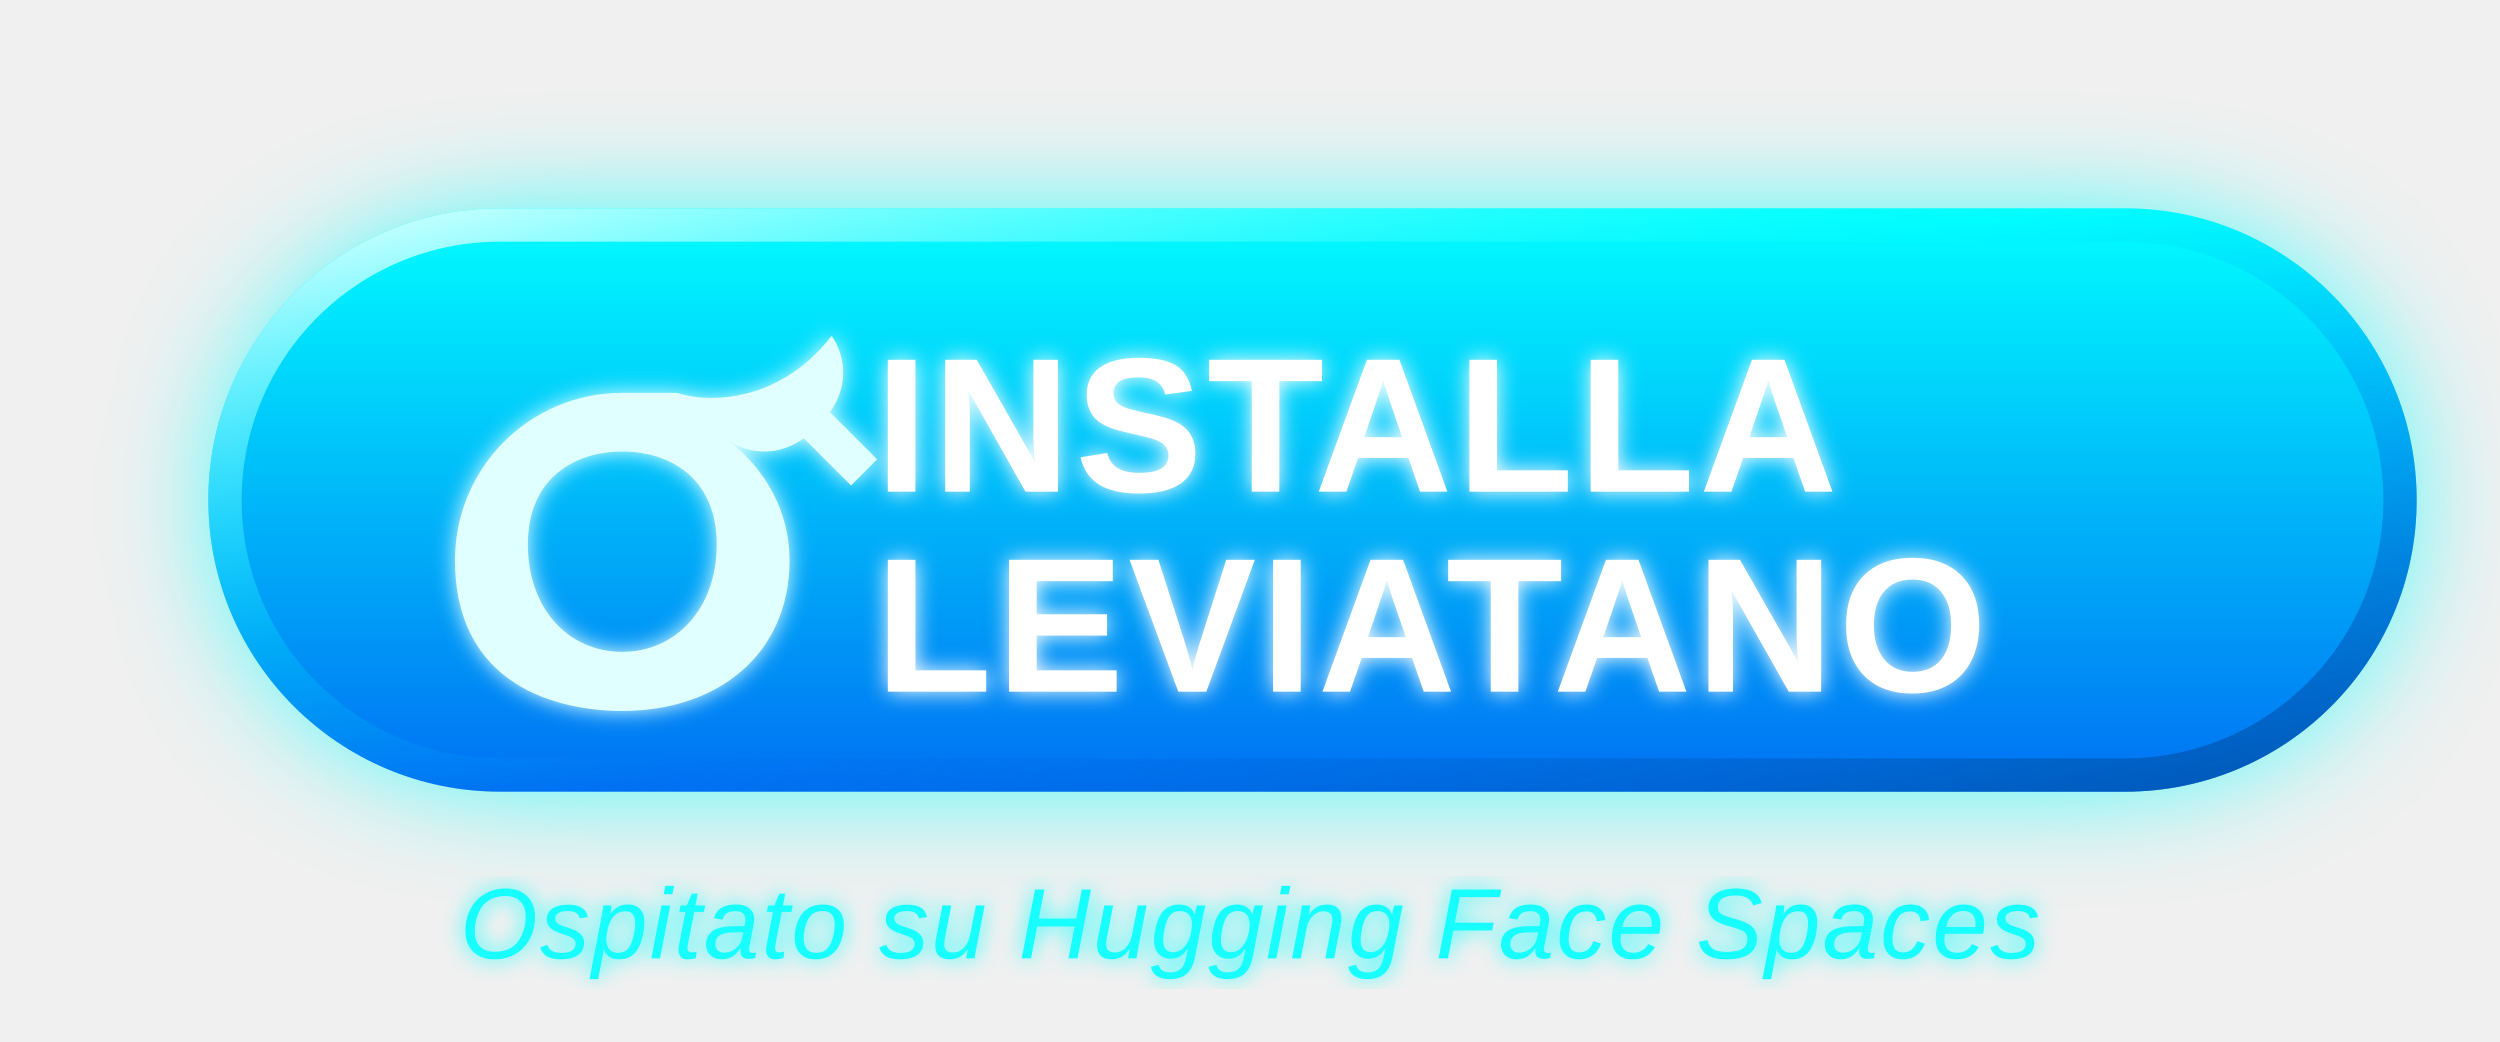
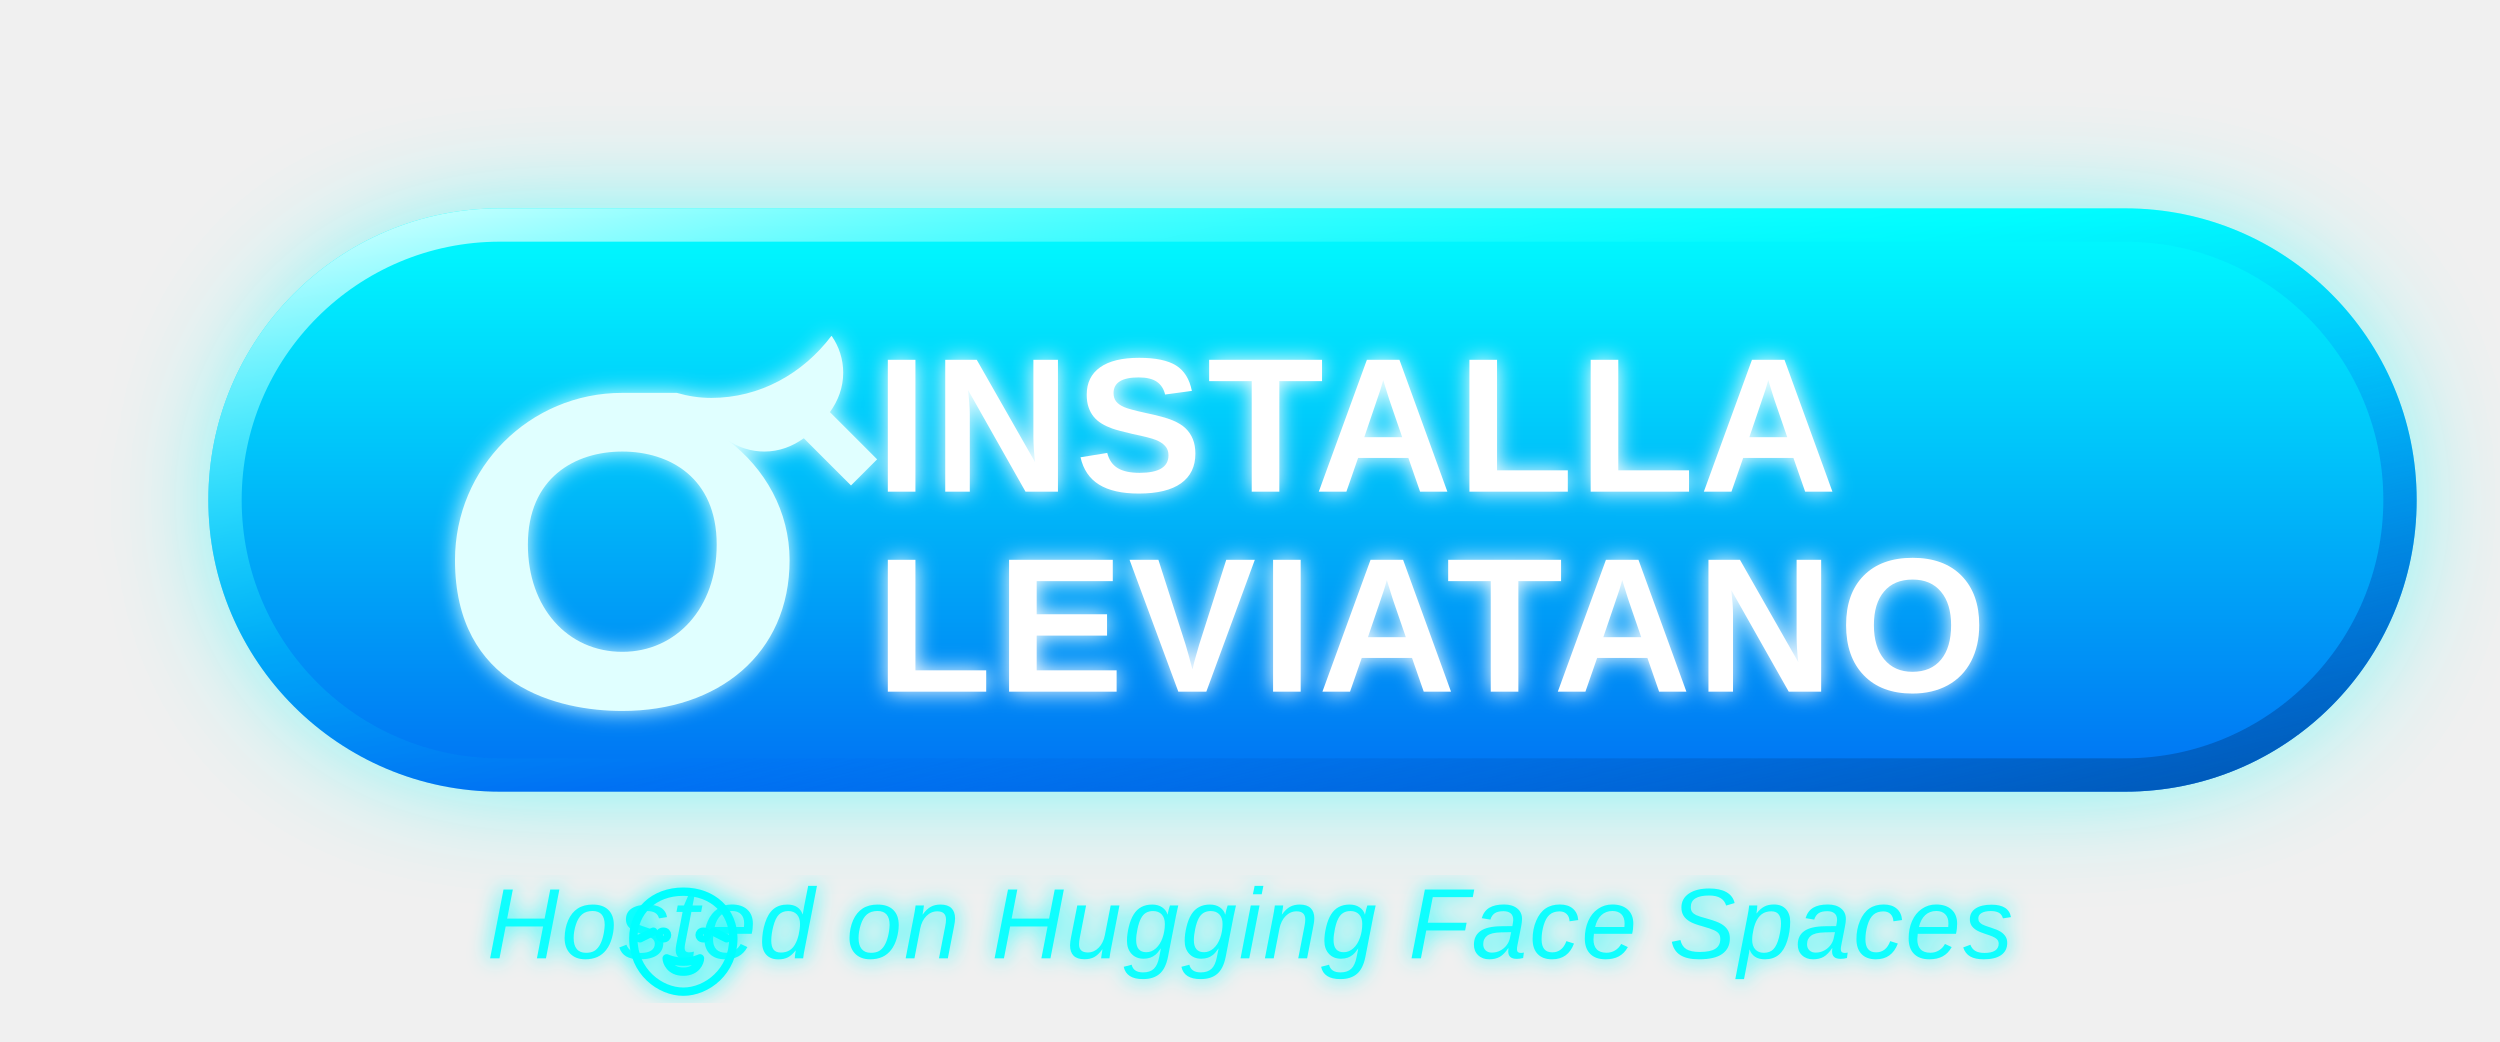
<svg xmlns="http://www.w3.org/2000/svg" width="600" height="250" viewBox="0 0 600 250">
  <defs>
    <linearGradient id="mainBodyGrad" x1="0%" y1="0%" x2="0%" y2="100%">
      <stop offset="0%" stop-color="#00ffff" />
      <stop offset="100%" stop-color="#0070f3" />
    </linearGradient>
    <linearGradient id="rimGrad" x1="0%" y1="0%" x2="100%" y2="100%">
      <stop offset="0%" stop-color="#ffffff" stop-opacity="0.9" />
      <stop offset="40%" stop-color="#00ffff" stop-opacity="0.2" />
      <stop offset="60%" stop-color="#0070f3" stop-opacity="0.2" />
      <stop offset="100%" stop-color="#0050a0" stop-opacity="0.8" />
    </linearGradient>
    <filter id="intenseGlow" x="-50%" y="-50%" width="200%" height="200%">
      <feGaussianBlur in="SourceAlpha" stdDeviation="18" result="blur1" />
      <feFlood flood-color="#00ffff" result="cyanColor" />
      <feComposite in="cyanColor" in2="blur1" operator="in" result="coloredBlur" />
      <feMerge>
        <feMergeNode in="coloredBlur" />
        <feMergeNode in="coloredBlur" />
-         <feMergeNode in="coloredBlur" />
        <feMergeNode in="SourceGraphic" />
      </feMerge>
    </filter>
    <filter id="textGlow">
      <feGaussianBlur stdDeviation="2.5" result="blur" />
      <feMerge>
        <feMergeNode in="blur" />
        <feMergeNode in="SourceGraphic" />
      </feMerge>
    </filter>
    <path id="dragonPath" d="M 58.5 18.9 C 38.3 18.9 22 35.2 22 55.4 C 22 82.9 44.5 88.3 58.5 88.3 C 79.4 88.3 95 75.9 95 55.4 C 95 44.8 89.7 35.4 81.5 29.2 C 83.8 30.8 86.6 31.7 89.5 31.7 C 92.7 31.7 95.6 30.6 98.1 28.8 L 108.4 39.1 L 114.1 33.4 L 103.8 23.1 C 105.6 20.6 106.7 17.7 106.7 14.5 C 106.7 11.6 105.8 8.8 104.2 6.5 C 104.2 6.5 104.1 6.5 104.1 6.5 C 97.9 14.7 88.5 20 77.9 20 C 75.3 20 72.8 19.6 70.4 18.9 C 66.6 18.9 62.6 18.9 58.5 18.9 Z M 58.5 31.7 C 68.8 31.7 79.1 37.4 79.1 52 C 79.1 65.8 70.3 75.4 58.5 75.4 C 46.6 75.4 37.9 65.8 37.9 52 C 37.9 37.4 48.2 31.7 58.5 31.7 Z" />
+     <path id="hfPath" d="M 15 8 C 6 8 0 14 0 22 C 0 32 8 38 15 38 C 22 38 30 32 30 22 C 30 14 24 8 15 8 Z M 9 20 C 10.5 20 10.5 22 9 22 C 7.5 22 7.5 20 9 20 Z M 21 20 C 22.5 20 22.5 22 21 22 C 19.5 22 19.5 20 21 20 Z M 15 32 C 11 32 10 29 10 28 C 10 28 12 29 15 29 C 18 29 20 28 20 28 C 20 29 19 32 15 32 Z M 2 22 L 6 20 M 28 22 L 24 20" fill="none" stroke="#00ffff" stroke-width="2.5" stroke-linecap="round" stroke-linejoin="round" />
  </defs>
  <g transform="translate(50, 50)">
    <rect x="15" y="15" width="500" height="110" rx="55" ry="55" fill="#00ffff" filter="url(#intenseGlow)" opacity="0.7" />
    <rect x="0" y="0" width="530" height="140" rx="70" ry="70" fill="url(#mainBodyGrad)" />
    <rect x="4" y="4" width="522" height="132" rx="66" ry="66" fill="none" stroke="url(#rimGrad)" stroke-width="8" />
    <g transform="translate(35, 18)" filter="url(#textGlow)">
      <use href="#dragonPath" fill="#e0ffff" transform="scale(1.1) translate(0,5)" />
      <g font-family="Arial Black, Arial, sans-serif" font-weight="900" fill="white" letter-spacing="1px">
        <text x="125" y="50" font-size="46">INSTALLA</text>
        <text x="125" y="98" font-size="46">LEVIATANO</text>
      </g>
    </g>
  </g>
-   <text x="300" y="230" font-family="Arial, sans-serif" font-size="24" font-style="italic" text-anchor="middle" fill="#00ffff" filter="url(#textGlow)" opacity="0.9" letter-spacing="0.5px">
-     Ospitato su Hugging Face Spaces
-   </text>
+   <g transform="translate(300, 230)" filter="url(#textGlow)">
+     <use href="#hfPath" x="-185" y="-28" transform="scale(0.8)" />
+     <text x="0" y="0" font-family="Arial, sans-serif" font-size="24" font-style="italic" text-anchor="middle" fill="#00ffff" opacity="0.9" letter-spacing="0.5px">
+         Hosted on Hugging Face Spaces
+       </text>
+   </g>
</svg>
